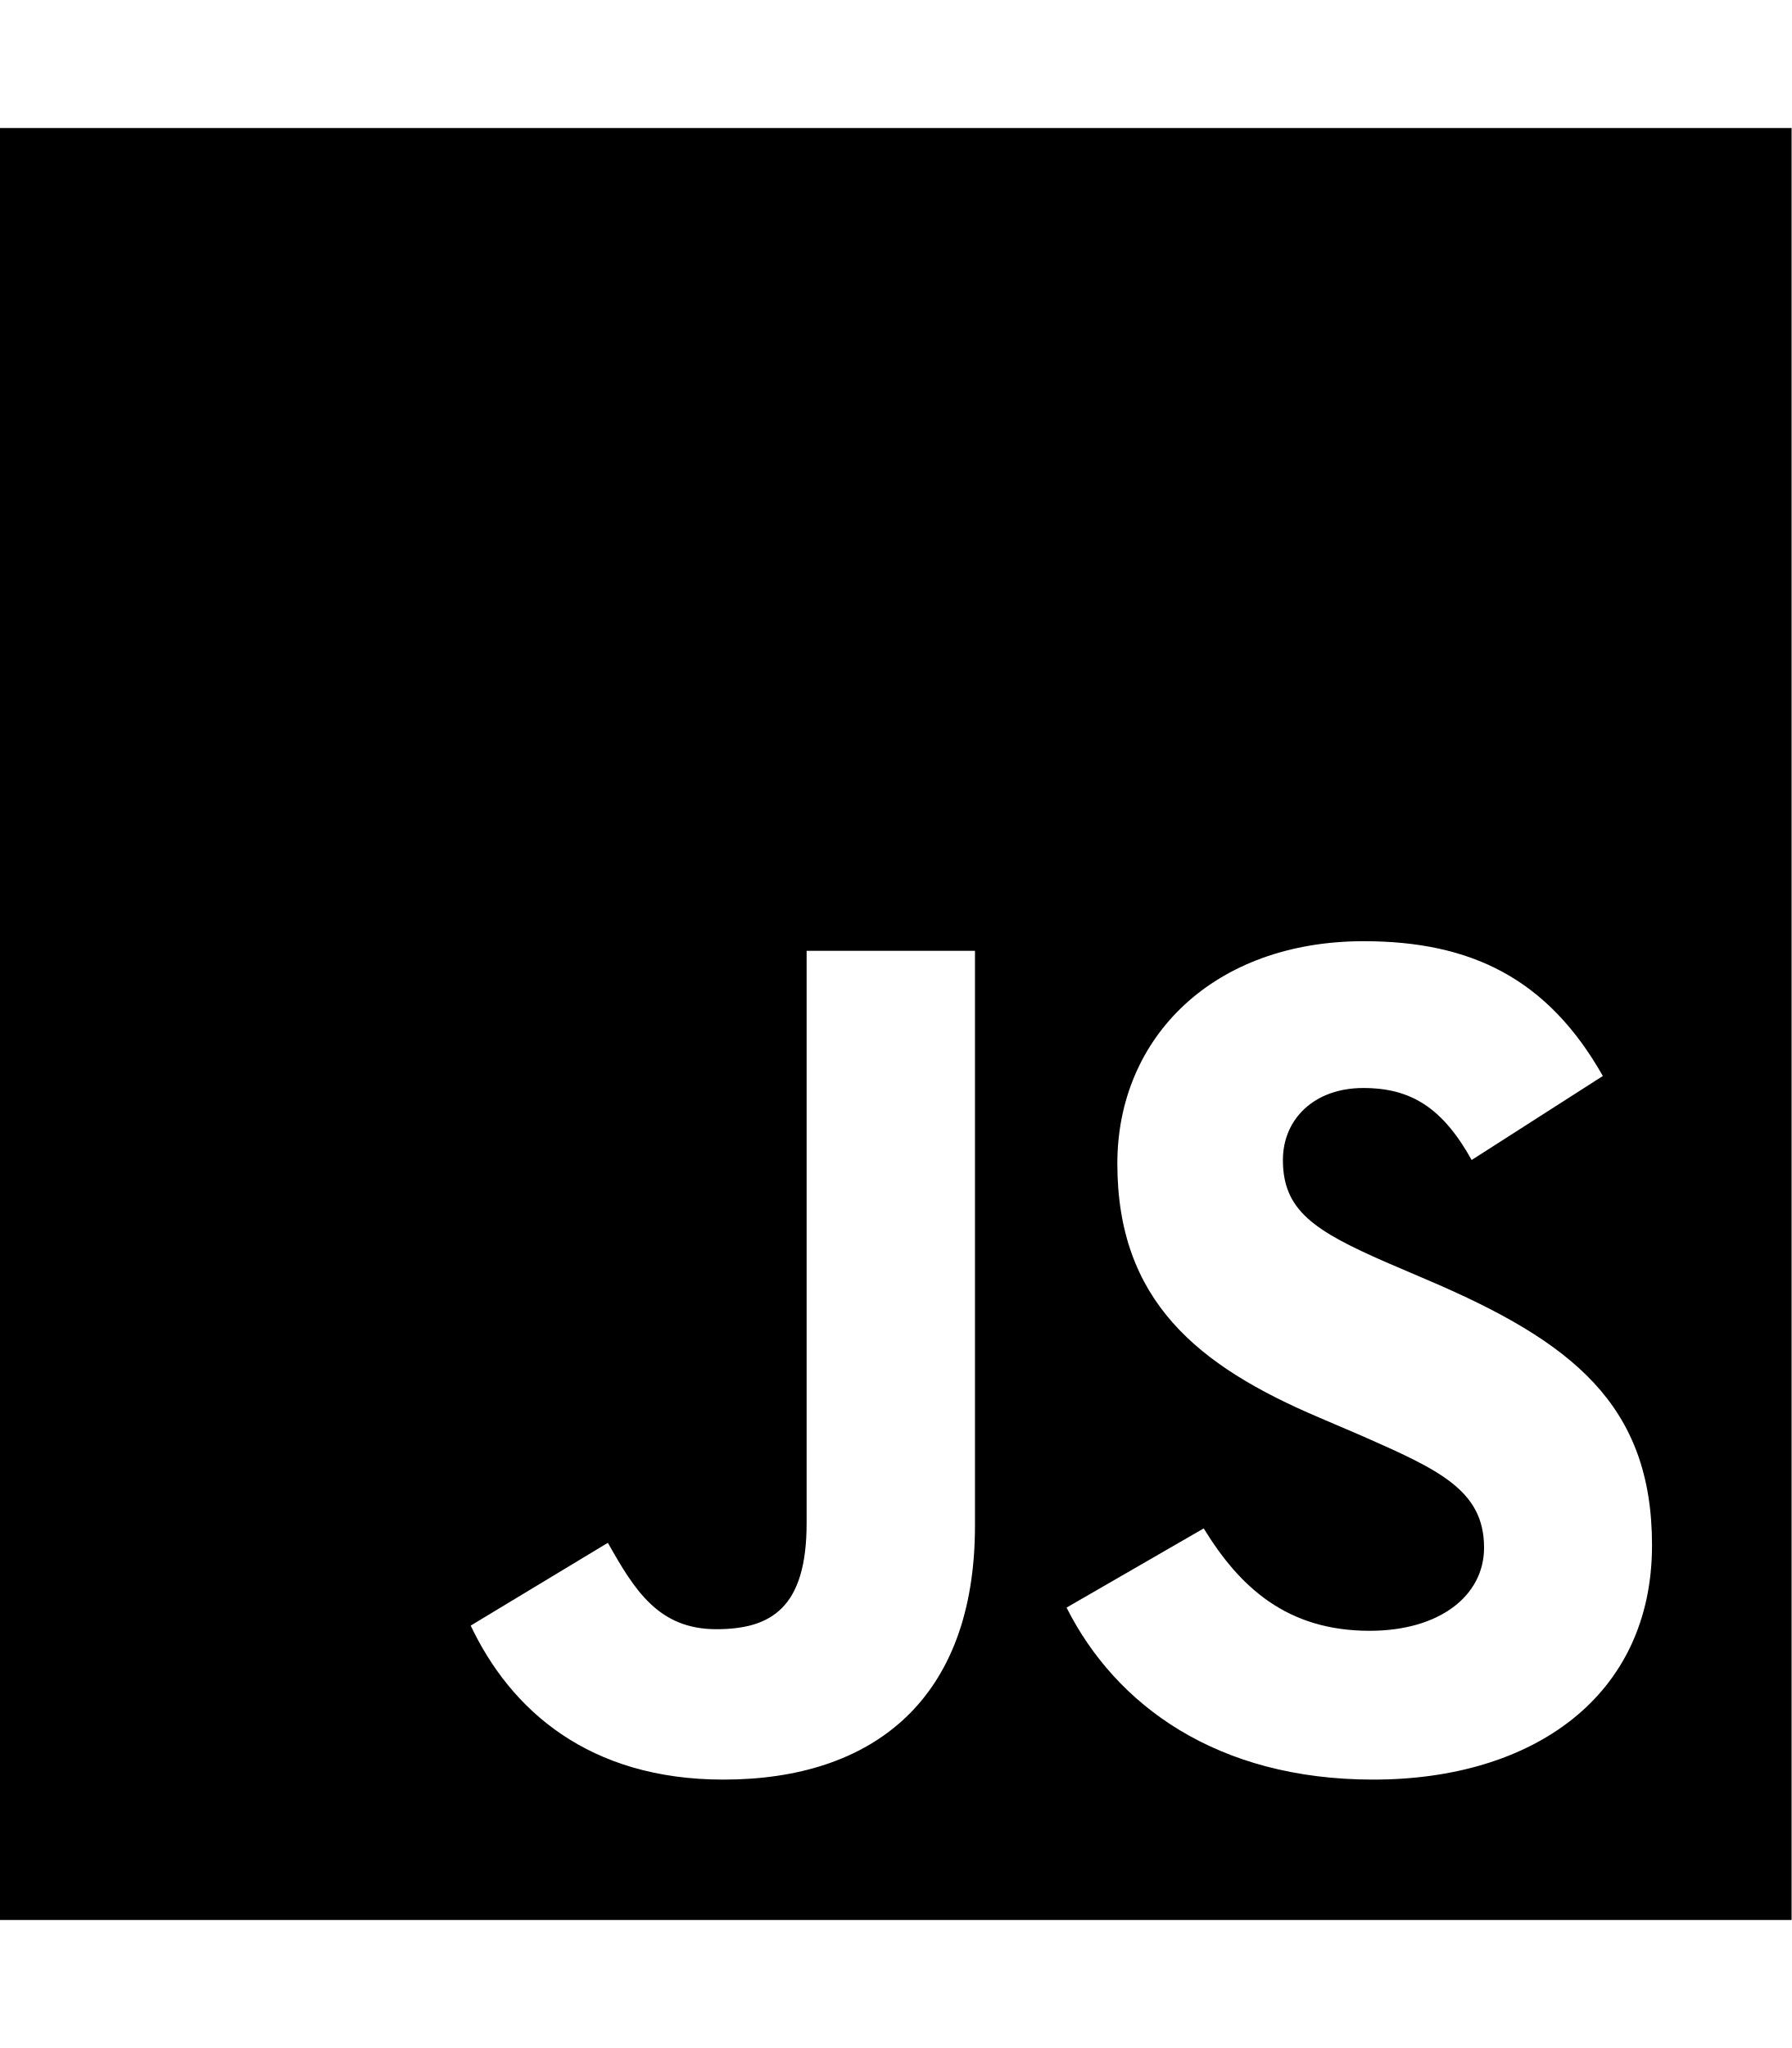
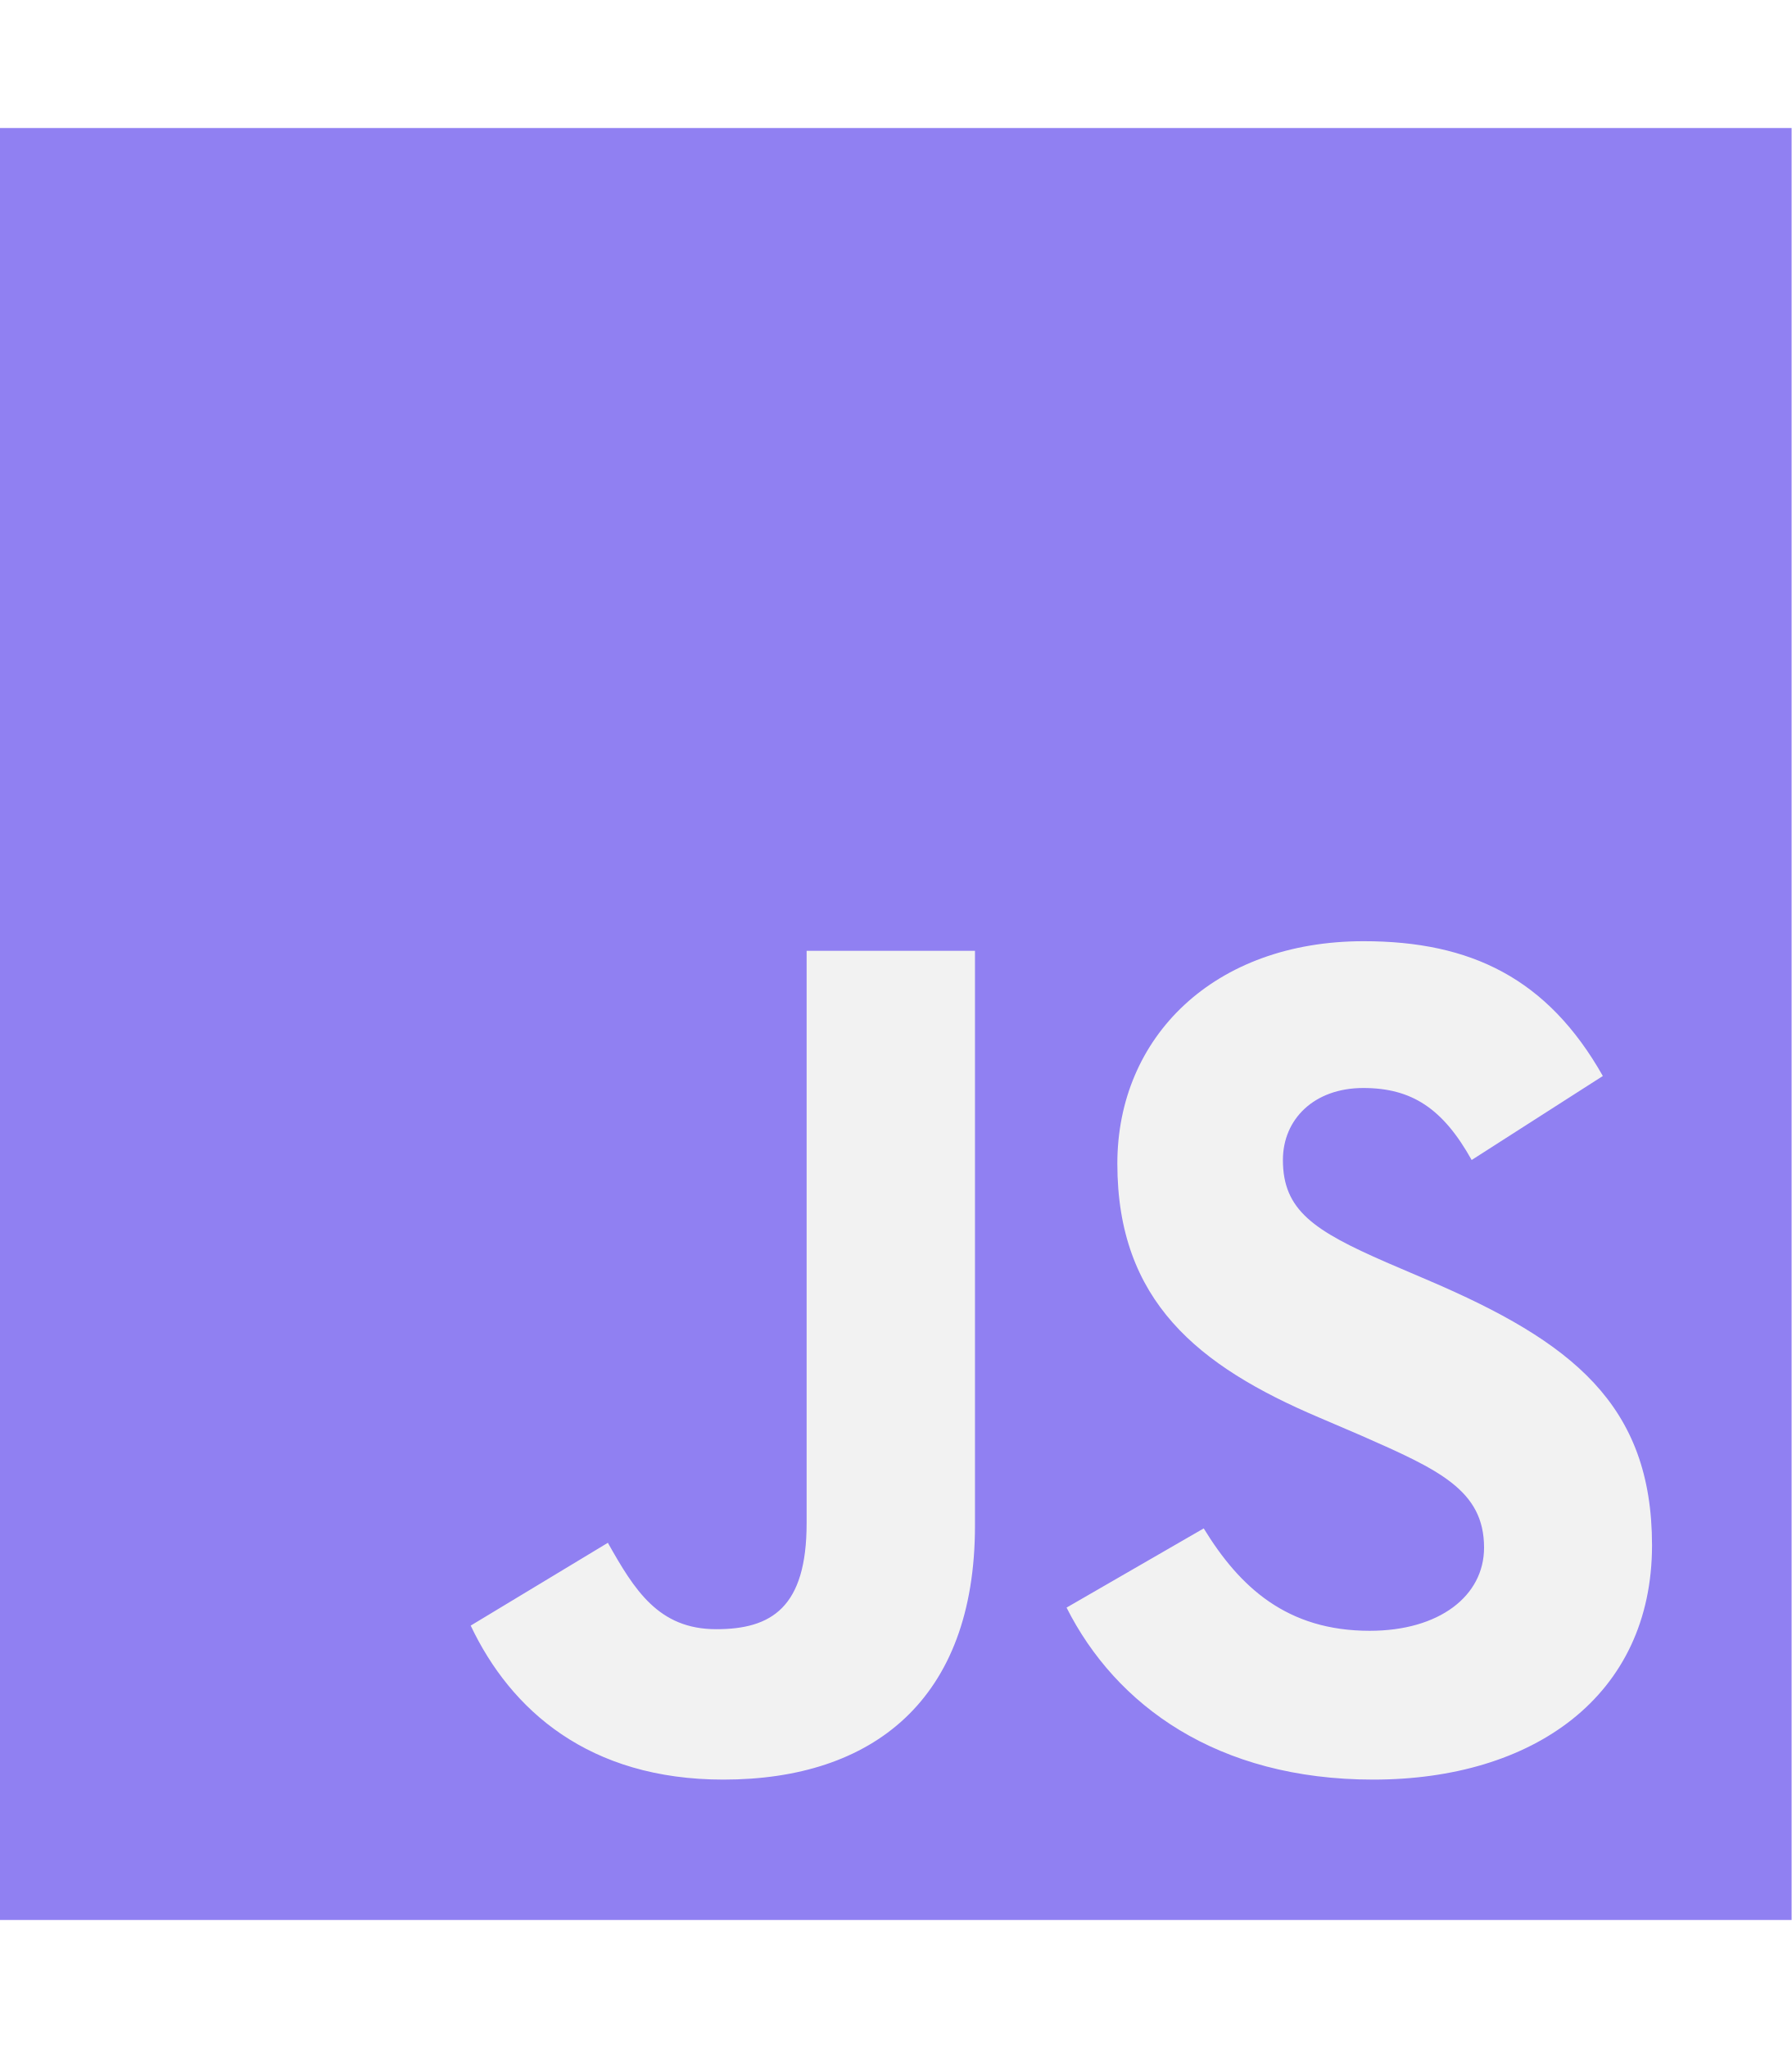
- <svg xmlns="http://www.w3.org/2000/svg" viewBox="0 0 448 512">
-   <path d="M0 32v448h448V32H0zm243.8 349.4c0 43.6-25.6 63.5-62.9 63.5-33.7 0-53.2-17.4-63.2-38.5l34.3-20.7c6.6 11.7 12.6 21.6 27.1 21.6 13.8 0 22.6-5.4 22.6-26.5V237.7h42.1v143.7zm99.6 63.5c-39.1 0-64.4-18.6-76.7-43l34.3-19.8c9 14.7 20.8 25.6 41.5 25.6 17.4 0 28.6-8.7 28.6-20.8 0-14.4-11.4-19.5-30.7-28l-10.5-4.5c-30.4-12.9-50.5-29.2-50.5-63.5 0-31.6 24.1-55.6 61.6-55.6 26.8 0 46 9.3 59.8 33.7L368 290c-7.2-12.9-15-18-27.1-18-12.3 0-20.1 7.8-20.1 18 0 12.6 7.8 17.7 25.9 25.6l10.5 4.5c35.8 15.3 55.9 31 55.9 66.2 0 37.8-29.8 58.6-69.7 58.6z" />
+ <svg xmlns="http://www.w3.org/2000/svg" version="1.1" id="Layer_1" x="0px" y="0px" viewBox="0 0 448 512" style="enable-background:new 0 0 448 512;" xml:space="preserve">
+   <style type="text/css">
+ 	.st0{fill:#F2F2F2;}
+ 	.st1{fill:#9080F2;}
+ </style>
+   <rect x="106" y="213" class="st0" width="307.1" height="237" />
+   <path class="st1" d="M0,32v448h448V32H0z M243.8,381.4c0,43.6-25.6,63.5-62.9,63.5c-33.7,0-53.2-17.4-63.2-38.5l34.3-20.7  c6.6,11.7,12.6,21.6,27.1,21.6c13.8,0,22.6-5.4,22.6-26.5V237.7h42.1L243.8,381.4L243.8,381.4z M343.4,444.9  c-39.1,0-64.4-18.6-76.7-43l34.3-19.8c9,14.7,20.8,25.6,41.5,25.6c17.4,0,28.6-8.7,28.6-20.8c0-14.4-11.4-19.5-30.7-28l-10.5-4.5  c-30.4-12.9-50.5-29.2-50.5-63.5c0-31.6,24.1-55.6,61.6-55.6c26.8,0,46,9.3,59.8,33.7L368,290c-7.2-12.9-15-18-27.1-18  c-12.3,0-20.1,7.8-20.1,18c0,12.6,7.8,17.7,25.9,25.6l10.5,4.5c35.8,15.3,55.9,31,55.9,66.2C413.1,424.1,383.3,444.9,343.4,444.9  L343.4,444.9z" />
</svg>
